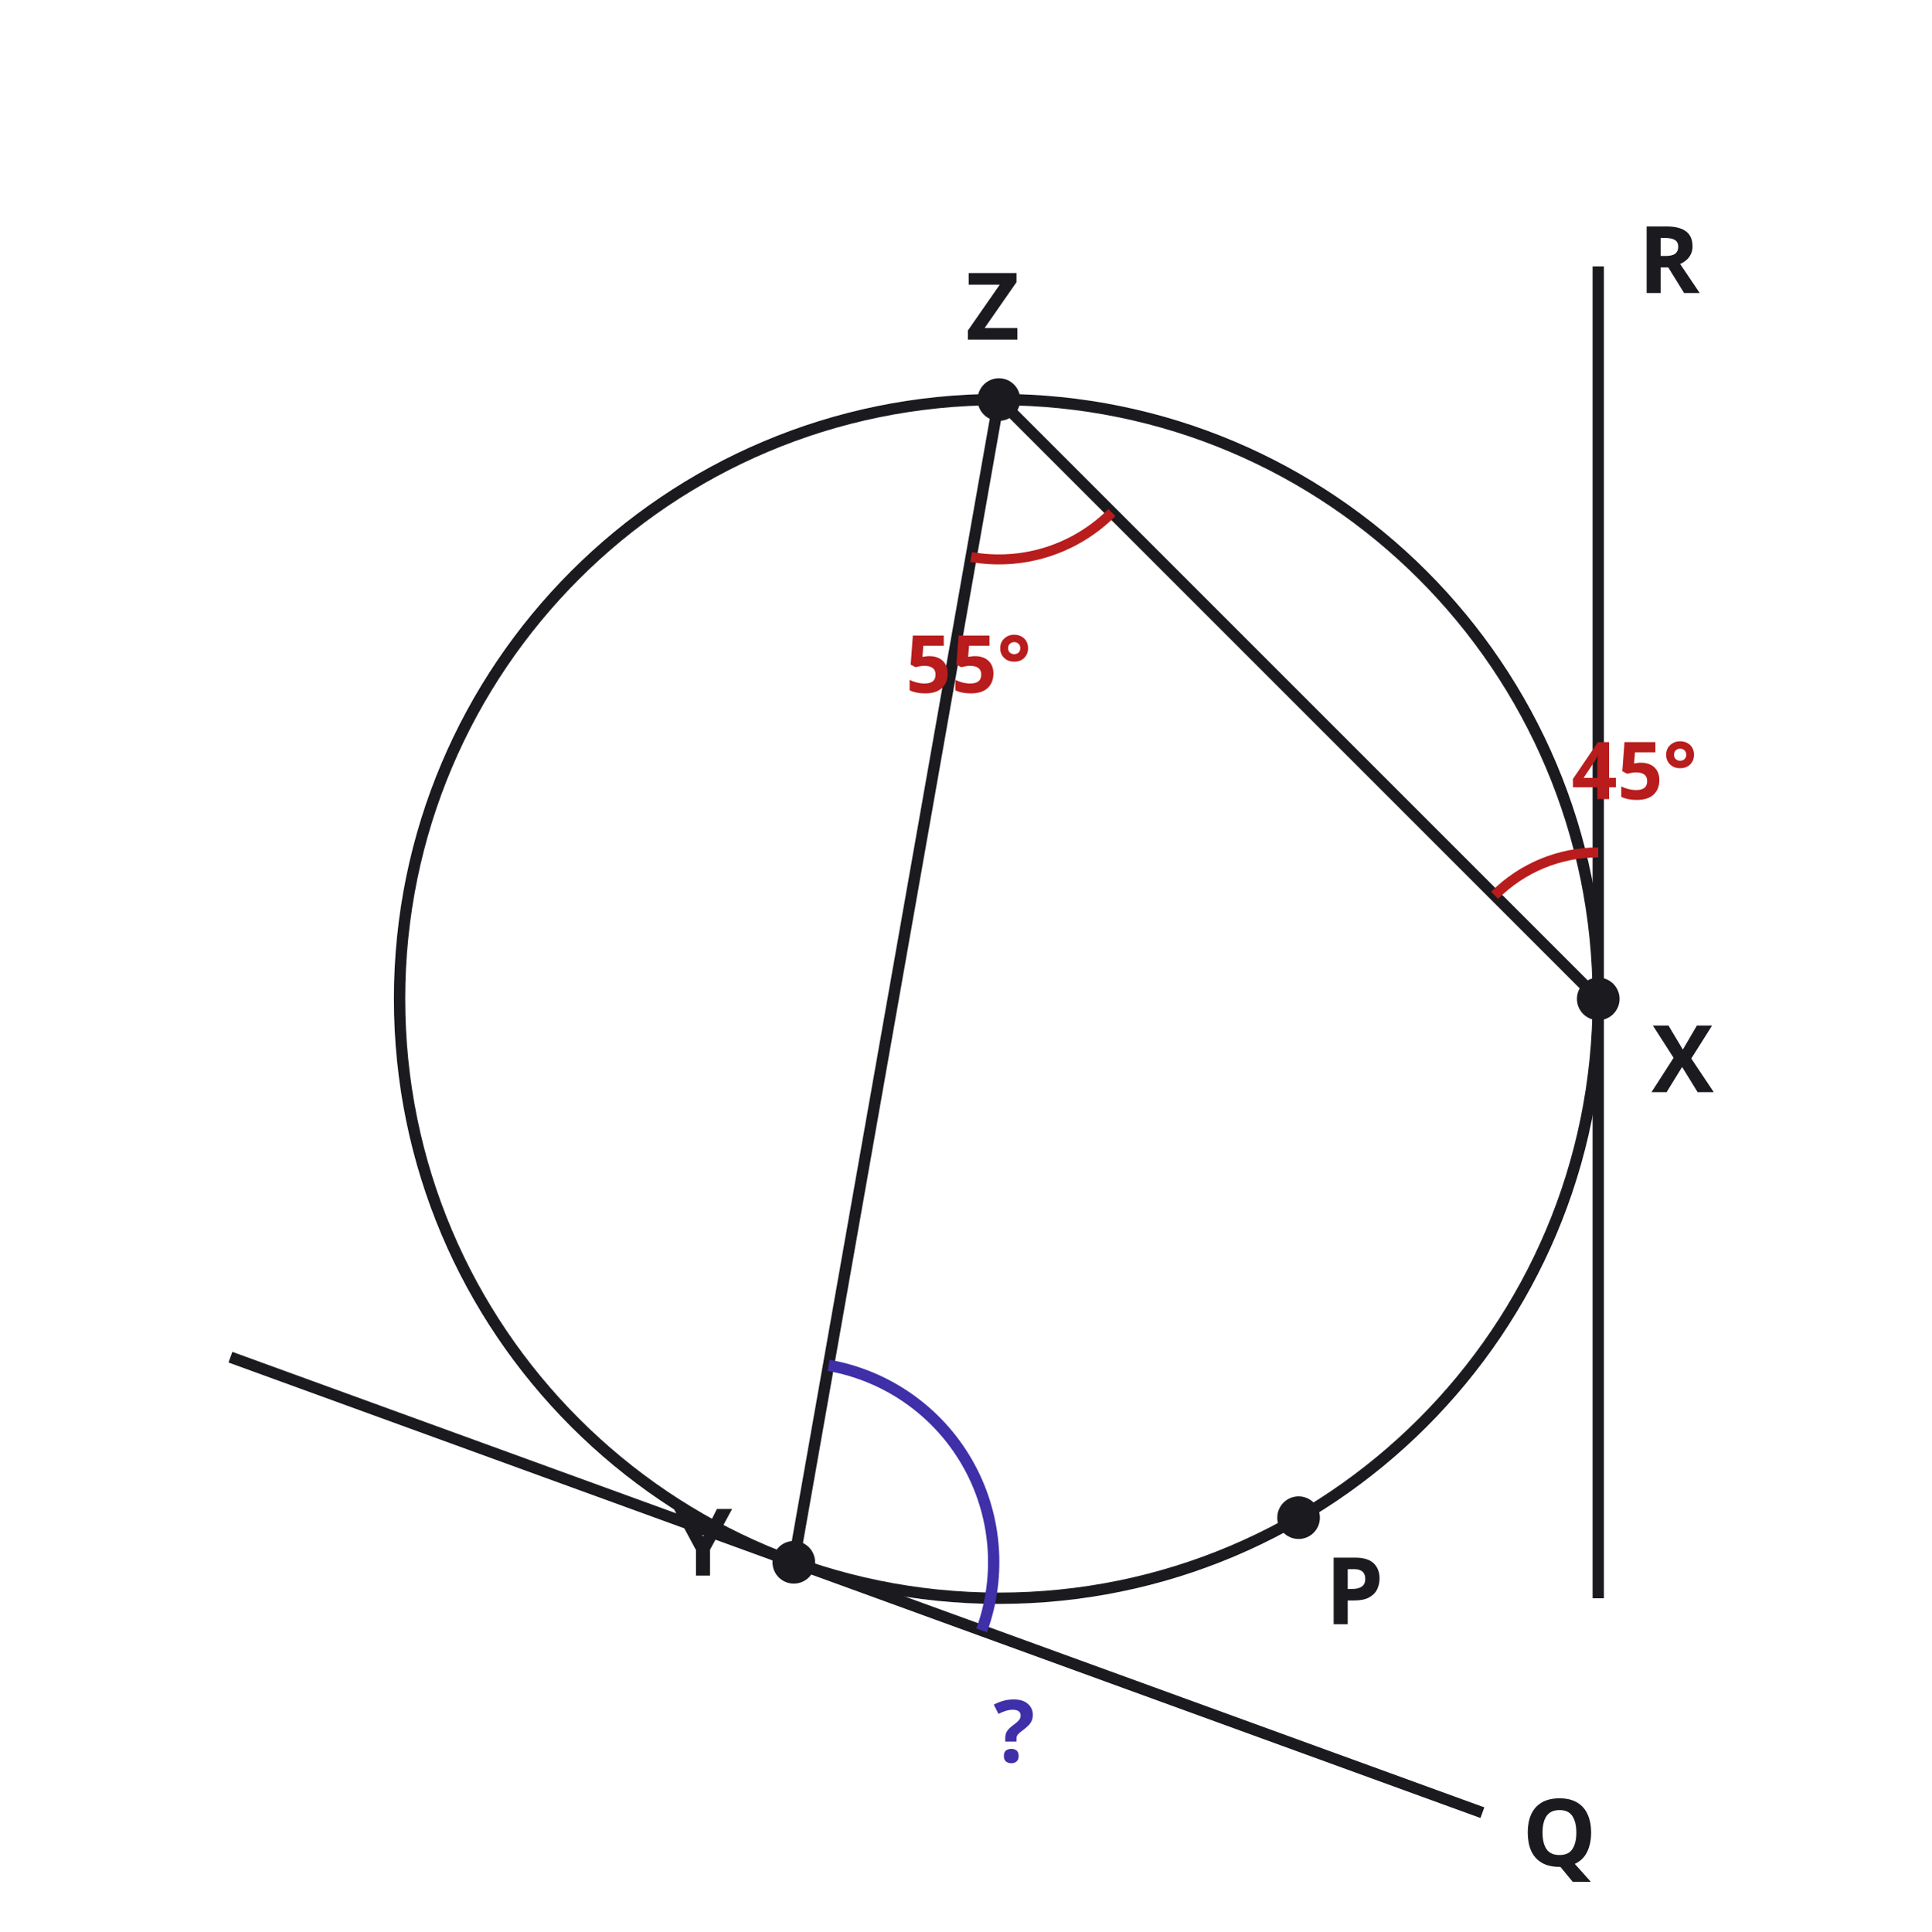
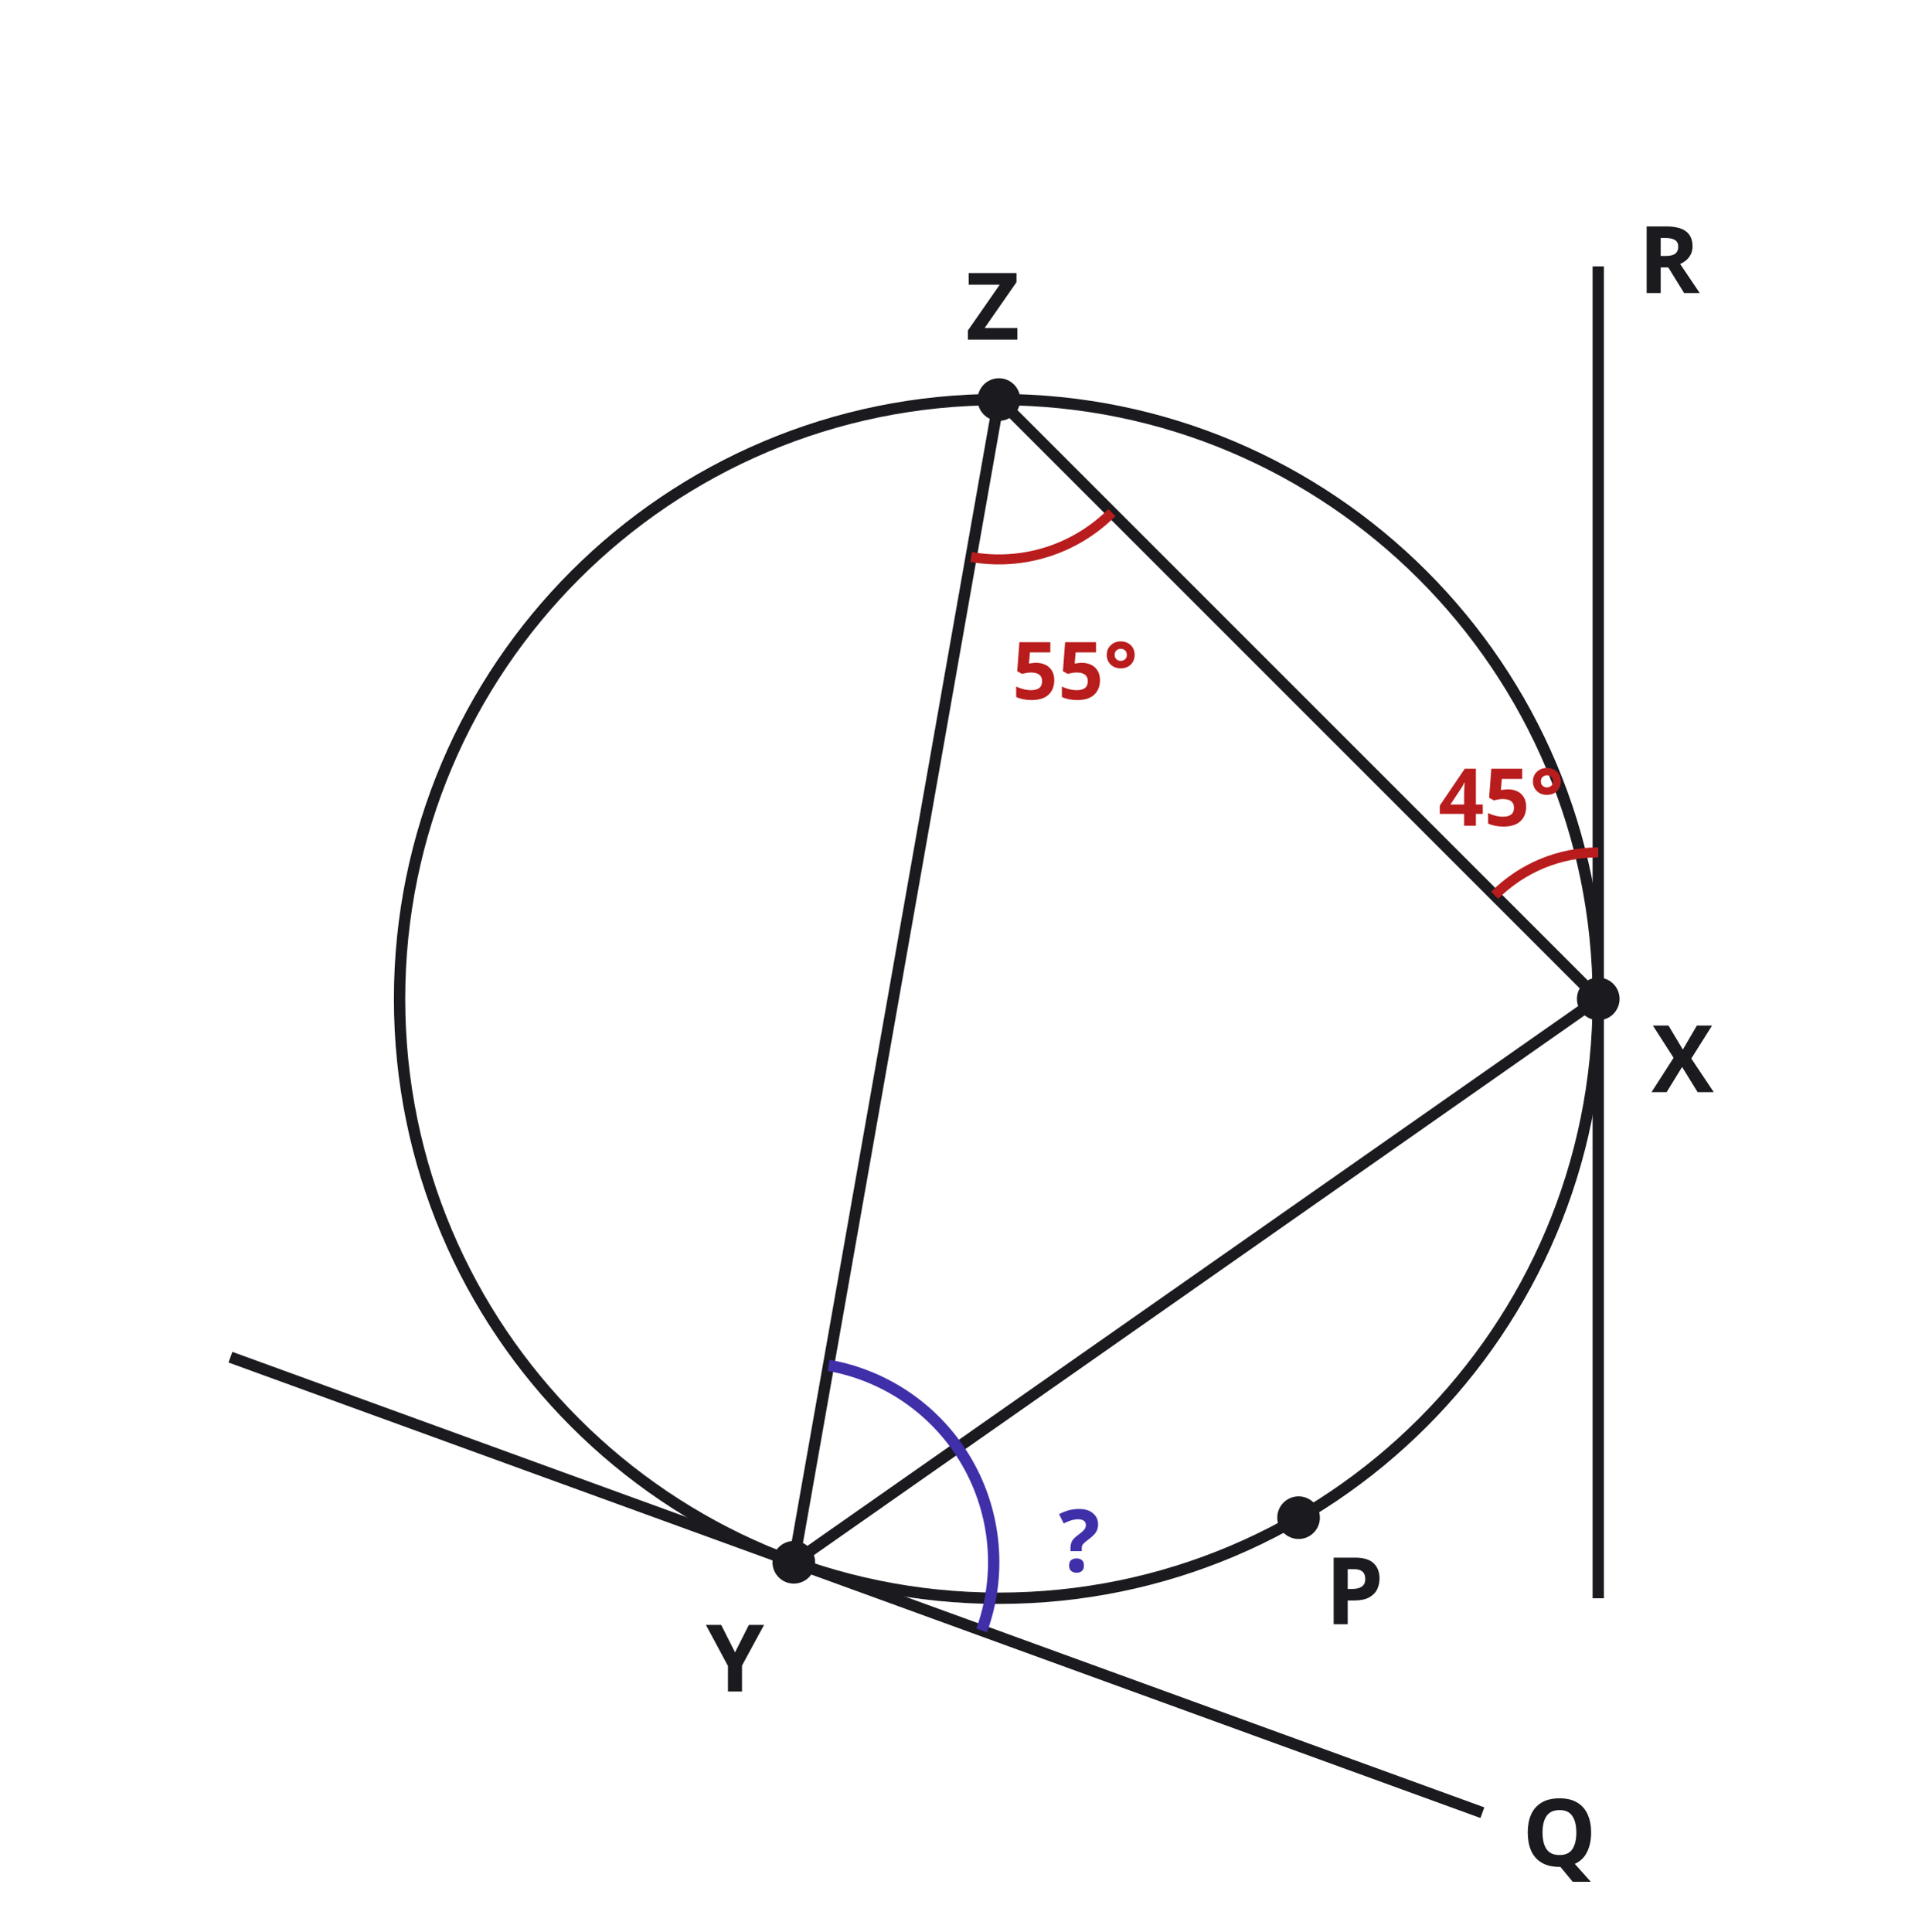
- <svg xmlns="http://www.w3.org/2000/svg" viewBox="0 0 290 290" width="290" height="290" role="img" aria-label="A circle through Y, Z, X and P, with Z at the top; X R is a tangent at X and Y Q a tangent at Y; the angle Z X R is 45 degrees, the angle Y Z X is 55 degrees, and Z Y Q is the angle to be found">
+ <svg xmlns="http://www.w3.org/2000/svg" viewBox="0 0 290 290" width="290" height="290" role="img" aria-label="A circle through Y, Z, X and P, with Z at the top and triangle X Y Z drawn in it; X R is a tangent at X and Y Q a tangent at Y; the angle Z X R is 45 degrees, the angle Y Z X is 55 degrees, and Z Y Q is the angle to be found">
  <circle cx="150.0" cy="150.0" r="90.0" fill="none" stroke="#1a1a1f" stroke-width="1.7" />
  <g fill="none" stroke="#1a1a1f" stroke-width="1.7">
    <path d="M240.0 240.0 L240.0 40.0" />
    <path d="M34.6 203.8 L222.6 272.2" />
-     <path d="M119.2 234.6 L150.0 60.0 L240.0 150.0" />
+     <path d="M119.2 234.6 L150.0 60.0 L240.0 150.0 L119.2 234.6" />
  </g>
  <g fill="none" stroke="#b91c1c" stroke-width="1.5">
    <path d="M166.97 76.97 A24 24 0 0 1 145.83 83.64" />
    <path d="M224.44 134.44 A22 22 0 0 1 240.00 128.00" />
  </g>
  <path d="M124.43 205.03 A30 30 0 0 1 147.41 244.83" fill="none" stroke="#3f2fa8" stroke-width="1.7" />
  <g fill="#1a1a1f">
    <circle cx="150.0" cy="60.0" r="3.2" />
    <circle cx="240.0" cy="150.0" r="3.2" />
    <circle cx="119.2" cy="234.6" r="3.2" />
    <circle cx="195.0" cy="227.9" r="3.2" />
  </g>
  <text x="145.0" y="51.0" font-family="system-ui, sans-serif" font-size="14" font-weight="700" fill="#1a1a1f">Z</text>
  <text x="248.0" y="164.0" font-family="system-ui, sans-serif" font-size="14" font-weight="700" fill="#1a1a1f">X</text>
-   <text x="101.2" y="236.6" font-family="system-ui, sans-serif" font-size="14" font-weight="700" fill="#1a1a1f">Y</text>
+   <text x="106.0" y="254.0" font-family="system-ui, sans-serif" font-size="14" font-weight="700" fill="#1a1a1f">Y</text>
  <text x="246.0" y="44.0" font-family="system-ui, sans-serif" font-size="14" font-weight="700" fill="#1a1a1f">R</text>
  <text x="228.6" y="280.2" font-family="system-ui, sans-serif" font-size="14" font-weight="700" fill="#1a1a1f">Q</text>
  <text x="199.0" y="243.9" font-family="system-ui, sans-serif" font-size="14" font-weight="700" fill="#1a1a1f">P</text>
-   <text x="136.0" y="104.0" font-family="system-ui, sans-serif" font-size="12" font-weight="700" fill="#b91c1c">55°</text>
-   <text x="236.0" y="120.0" font-family="system-ui, sans-serif" font-size="12" font-weight="700" fill="#b91c1c">45°</text>
-   <text x="149.2" y="264.6" font-family="system-ui, sans-serif" font-size="13" font-weight="700" fill="#3f2fa8">?</text>
+   <text x="152.0" y="105.0" font-family="system-ui, sans-serif" font-size="12" font-weight="700" fill="#b91c1c">55°</text>
+   <text x="216.0" y="124.0" font-family="system-ui, sans-serif" font-size="12" font-weight="700" fill="#b91c1c">45°</text>
+   <text x="159.0" y="236.0" font-family="system-ui, sans-serif" font-size="13" font-weight="700" fill="#3f2fa8">?</text>
</svg>
